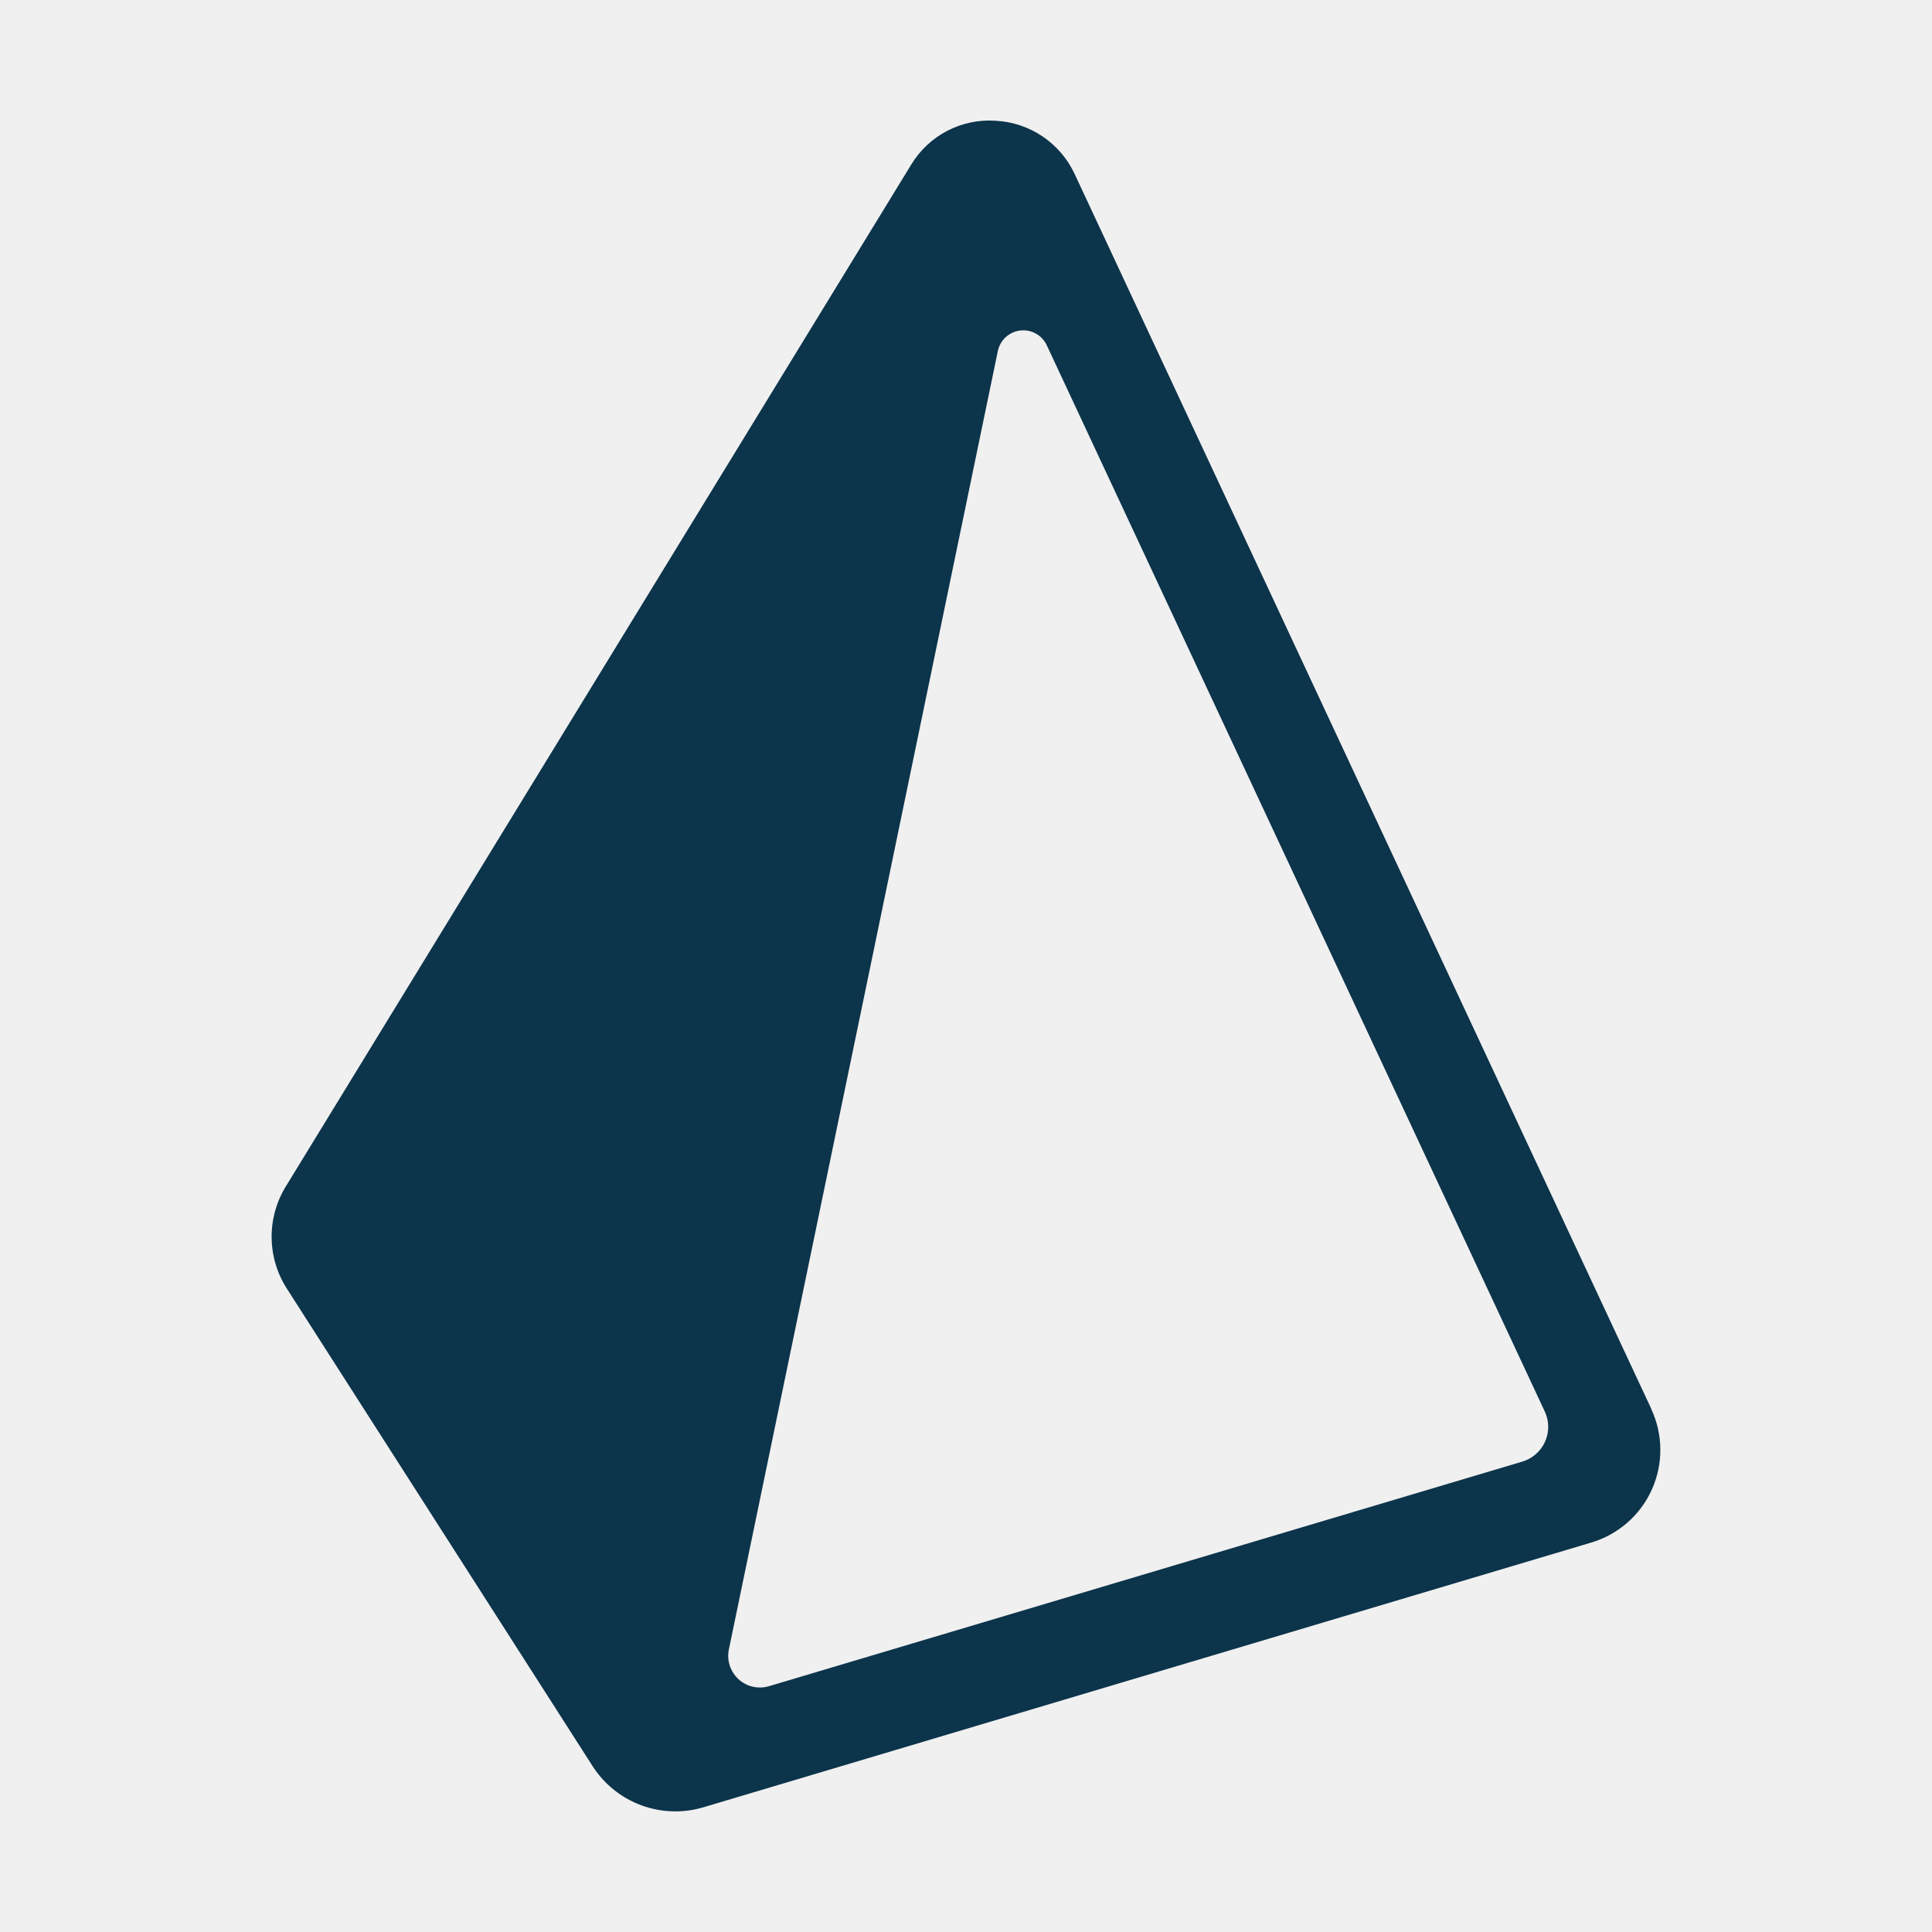
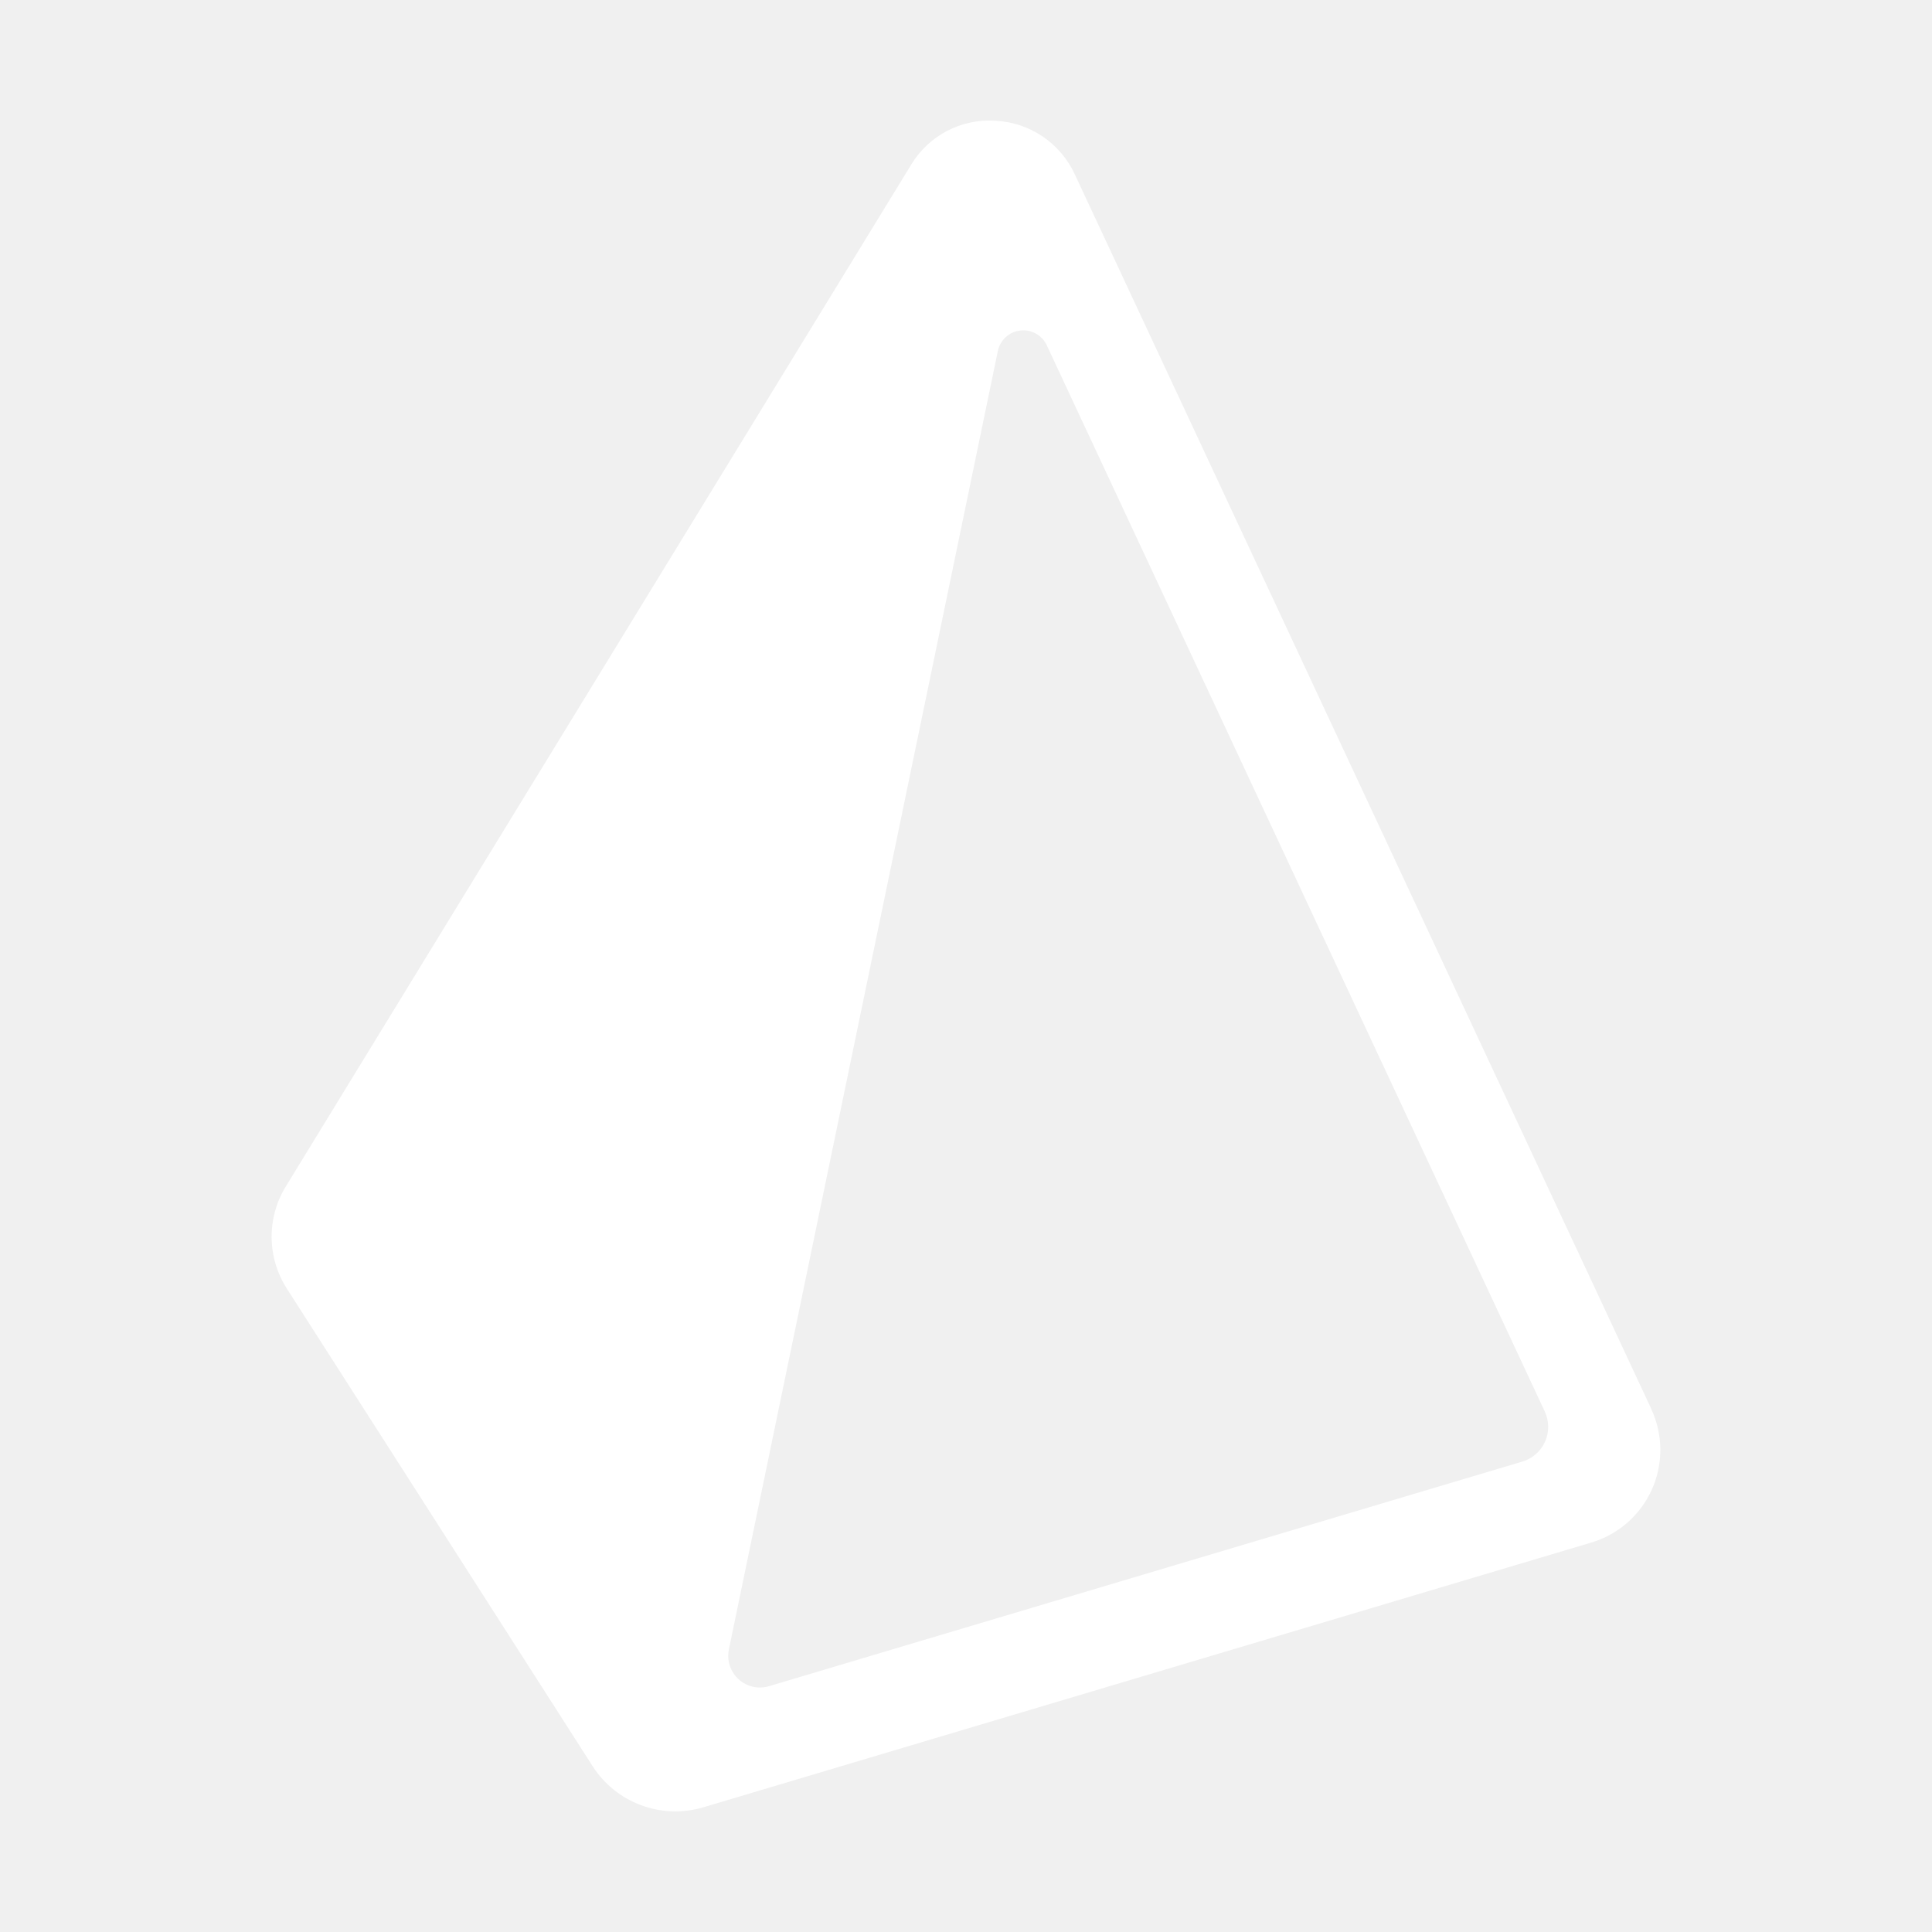
<svg xmlns="http://www.w3.org/2000/svg" viewBox="0 0 32 32">
-   <path d="M25.21,24.21,12.739,27.928a.525.525,0,0,1-.667-.606L16.528,5.811a.43.43,0,0,1,.809-.094l8.249,17.661A.6.6,0,0,1,25.21,24.21Zm2.139-.878L17.8,2.883h0A1.531,1.531,0,0,0,16.491,2a1.513,1.513,0,0,0-1.4.729L4.736,19.648a1.592,1.592,0,0,0,.018,1.7l5.064,7.909a1.628,1.628,0,0,0,1.83.678l14.7-4.383a1.6,1.6,0,0,0,1-2.218Z" fill="#0c344b" fill-rule="evenodd" />
+   <path d="M25.21,24.21,12.739,27.928a.525.525,0,0,1-.667-.606L16.528,5.811a.43.43,0,0,1,.809-.094l8.249,17.661A.6.6,0,0,1,25.21,24.21Zm2.139-.878L17.8,2.883h0A1.531,1.531,0,0,0,16.491,2a1.513,1.513,0,0,0-1.4.729L4.736,19.648a1.592,1.592,0,0,0,.018,1.7l5.064,7.909a1.628,1.628,0,0,0,1.83.678l14.7-4.383a1.6,1.6,0,0,0,1-2.218Z" fill="#ffffff" fill-rule="evenodd" />
</svg>
